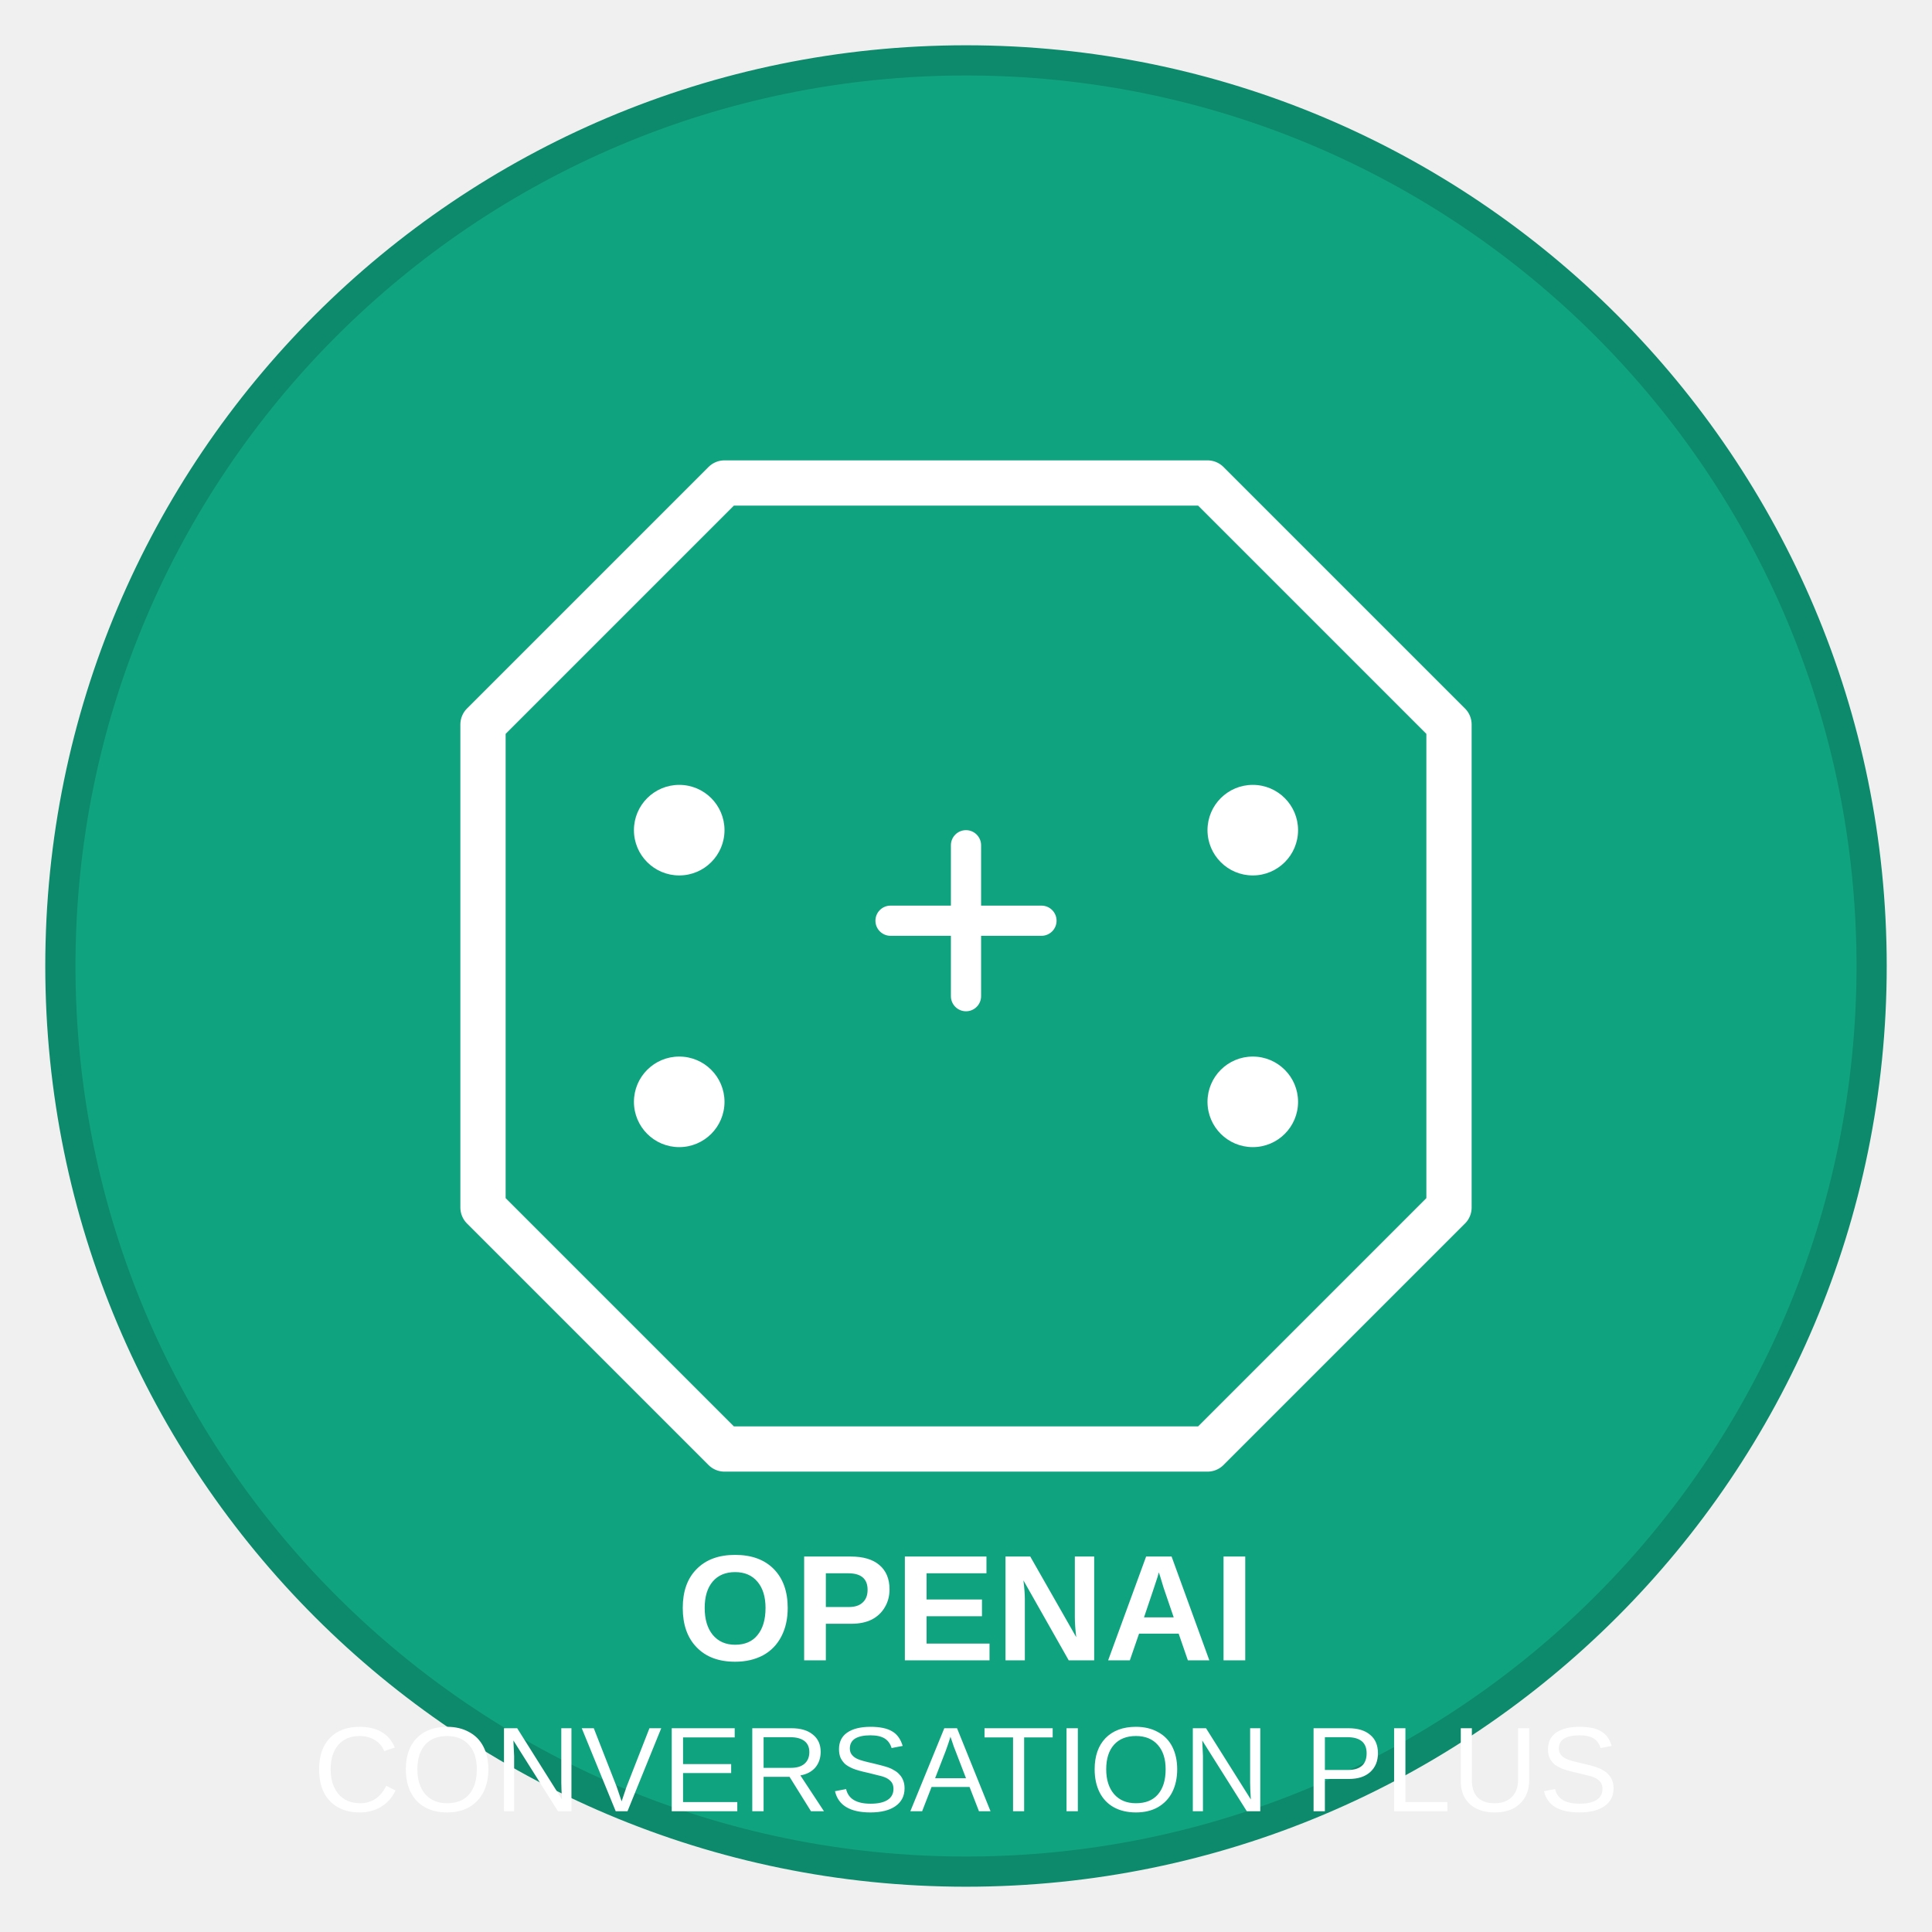
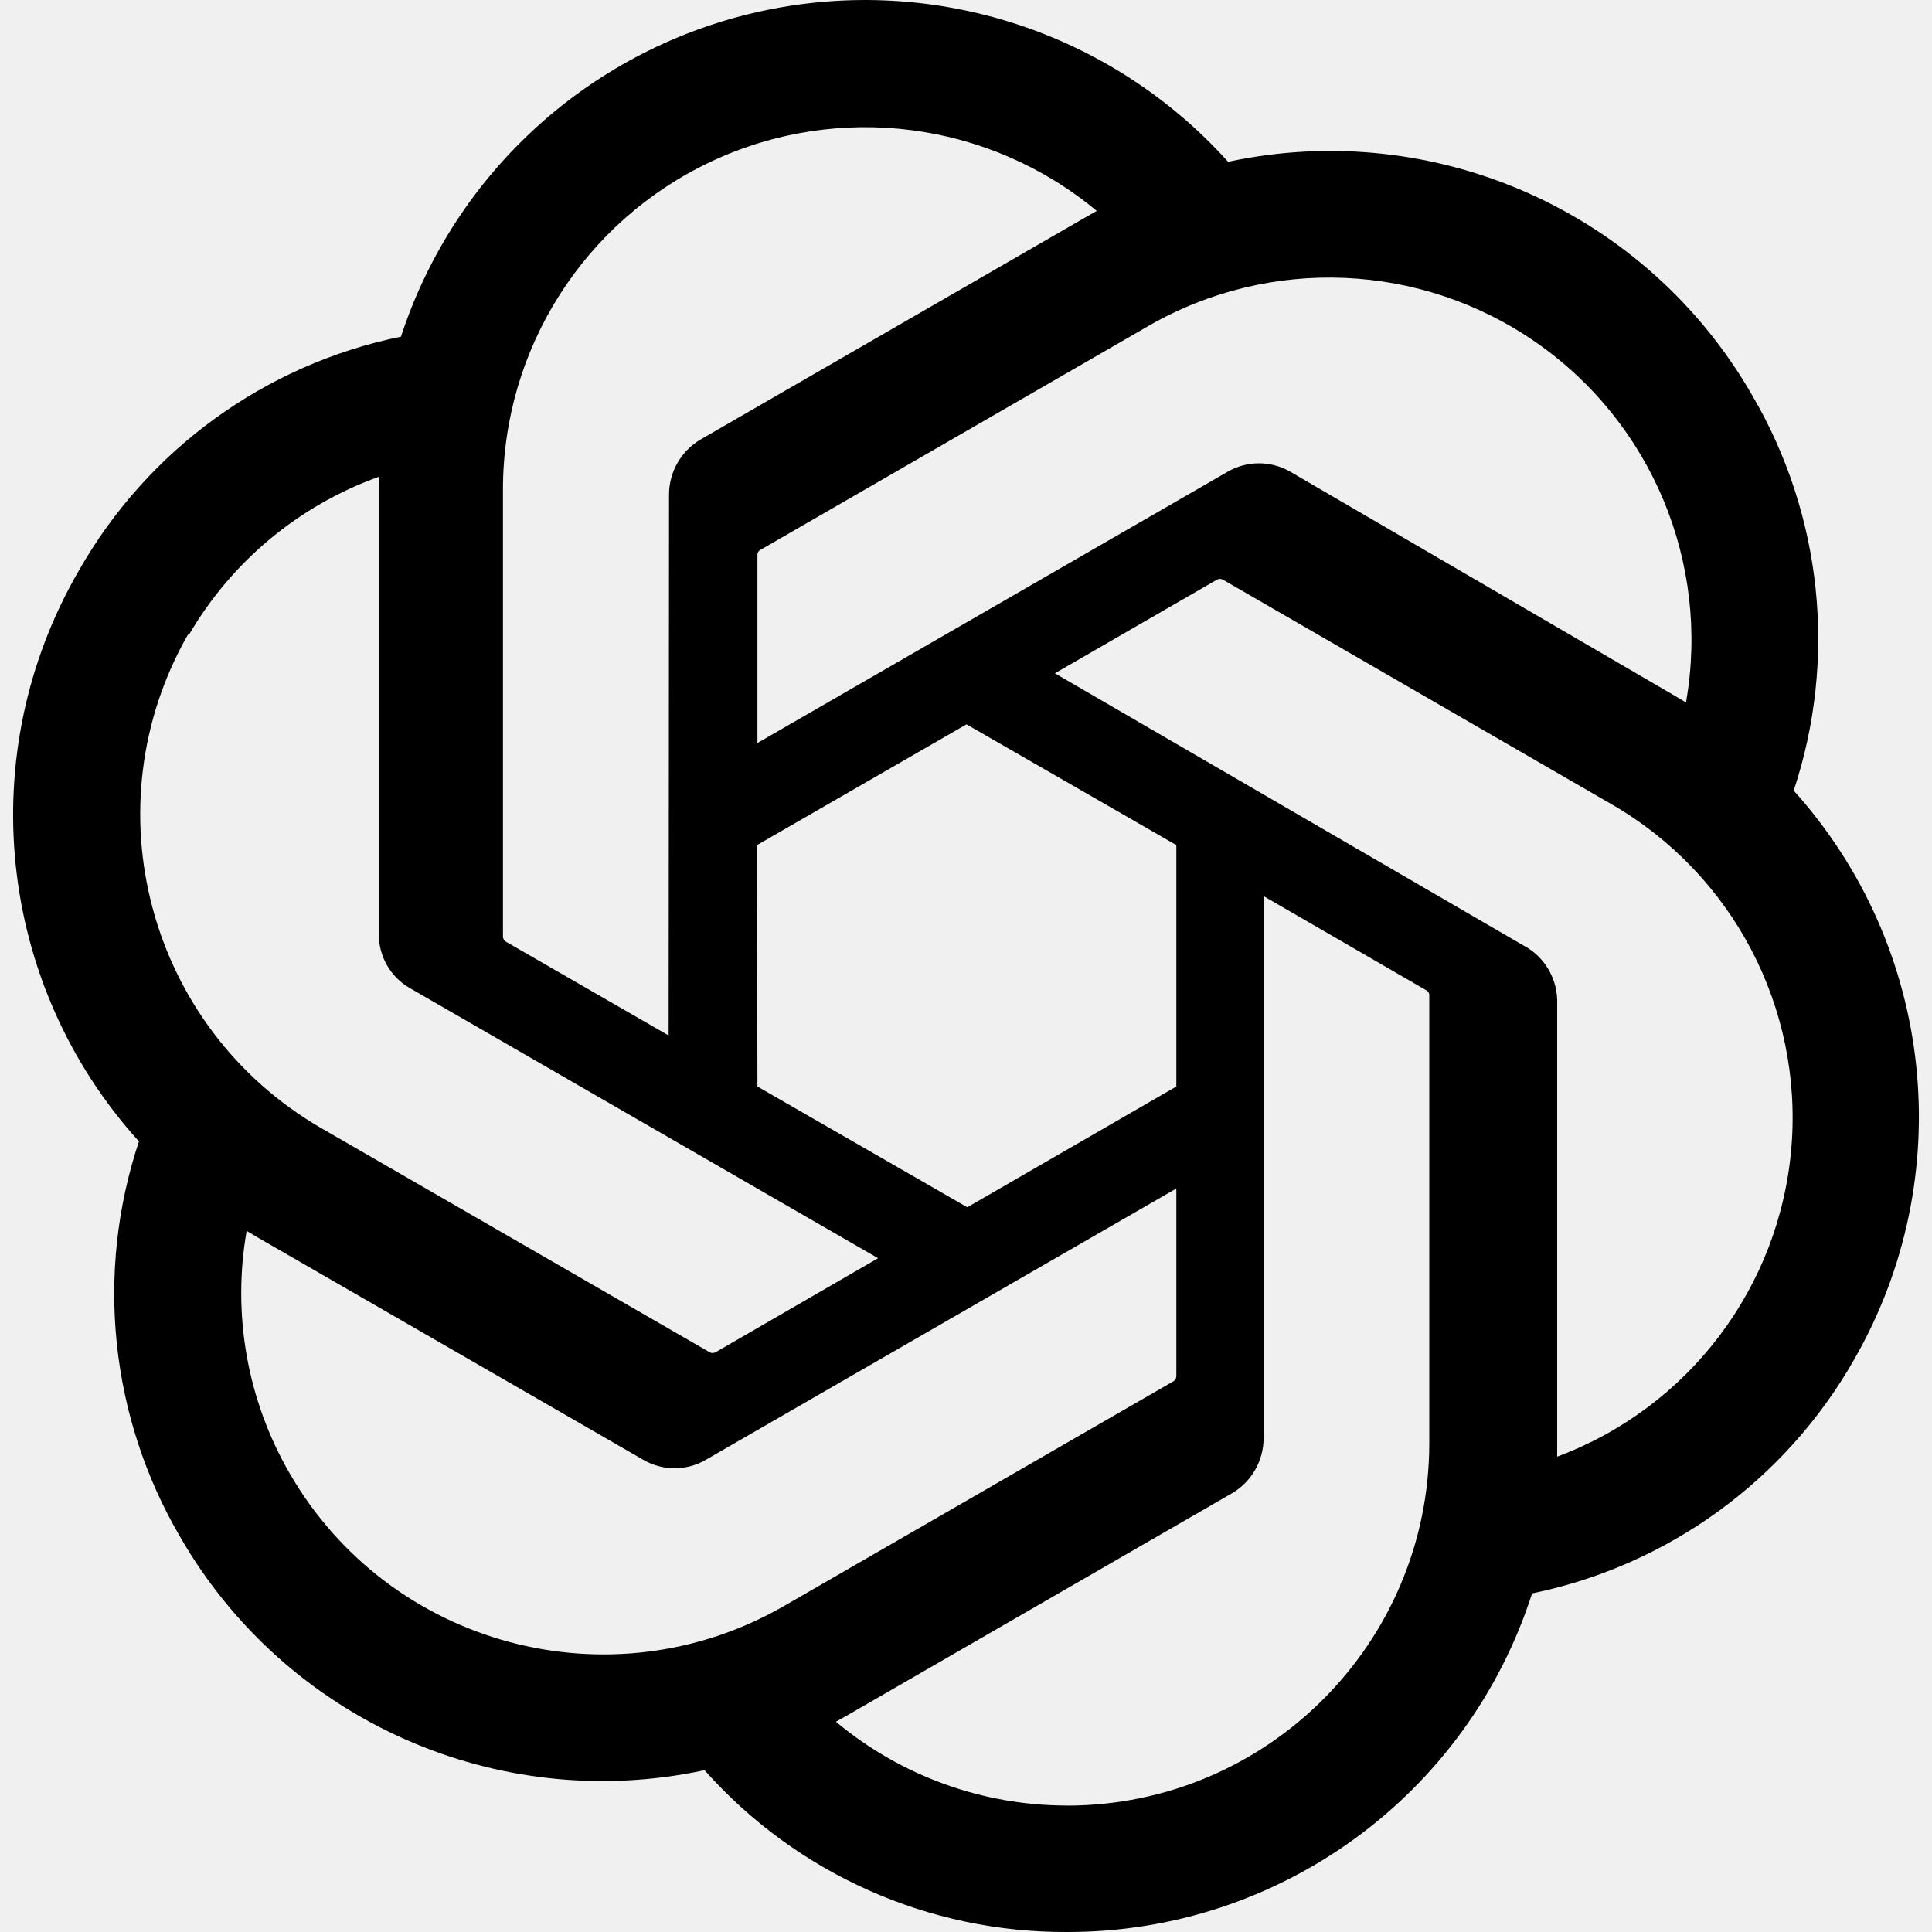
- <svg xmlns="http://www.w3.org/2000/svg" width="128" height="128" viewBox="0 0 128 128">
-   <circle cx="64" cy="64" r="60" fill="#10a37f" stroke="#0d8a6b" stroke-width="2" />
-   <path d="M32 48 L48 32 L80 32 L96 48 L96 80 L80 96 L48 96 L32 80 Z" fill="none" stroke="white" stroke-width="3" stroke-linejoin="round" />
-   <circle cx="45" cy="55" r="3" fill="white" />
-   <circle cx="83" cy="55" r="3" fill="white" />
-   <circle cx="45" cy="73" r="3" fill="white" />
-   <circle cx="83" cy="73" r="3" fill="white" />
-   <rect x="58" y="60" width="12" height="2" fill="white" rx="1" />
-   <rect x="63" y="55" width="2" height="12" fill="white" rx="1" />
-   <text x="64" y="110" text-anchor="middle" fill="white" font-family="Arial, sans-serif" font-size="10" font-weight="bold">OPENAI</text>
-   <text x="64" y="120" text-anchor="middle" fill="white" font-family="Arial, sans-serif" font-size="8">CONVERSATION PLUS</text>
+ <svg xmlns="http://www.w3.org/2000/svg" fill="#000000" width="800px" height="800px" viewBox="0 0 24 24" role="img">
+   <path d="M22.282 9.821a5.985 5.985 0 0 0-.516-4.911 6.046 6.046 0 0 0-6.51-2.9A6.065 6.065 0 0 0 4.981 4.182a5.985 5.985 0 0 0-3.998 2.9 6.046 6.046 0 0 0 .743 7.097 5.98 5.98 0 0 0 .511 4.911 6.051 6.051 0 0 0 6.515 2.9A5.985 5.985 0 0 0 13.26 24a6.056 6.056 0 0 0 5.772-4.206 5.989 5.989 0 0 0 3.998-2.9 6.056 6.056 0 0 0-.748-7.073zm-9.022 12.608a4.476 4.476 0 0 1-2.876-1.041l.142-.08 4.778-2.758a.795.795 0 0 0 .393-.681v-6.737l2.02 1.169a.071.071 0 0 1 .038.052v5.583a4.504 4.504 0 0 1-4.495 4.494zm-9.661-4.125a4.471 4.471 0 0 1-.535-3.014l.142.085 4.783 2.758a.771.771 0 0 0 .781 0l5.843-3.369v2.332a.08.08 0 0 1-.033.061L9.74 19.95a4.499 4.499 0 0 1-6.141-1.646zM2.341 7.896a4.485 4.485 0 0 1 2.365-1.973V11.6a.766.766 0 0 0 .388.676l5.814 3.354-2.02 1.169a.076.076 0 0 1-.071 0l-4.83-2.787A4.504 4.504 0 0 1 2.341 7.872zm16.596 3.856L13.104 8.364 15.119 7.2a.076.076 0 0 1 .071 0l4.83 2.791a4.494 4.494 0 0 1-.676 8.104v-5.677a.79.79 0 0 0-.407-.667zm2.011-3.023l-.142-.085-4.774-2.782a.776.776 0 0 0-.785 0L9.409 9.23V6.897a.066.066 0 0 1 .028-.061l4.83-2.787a4.499 4.499 0 0 1 6.68 4.66zM8.306 12.863l-2.02-1.164a.08.08 0 0 1-.038-.057V6.074a4.499 4.499 0 0 1 7.376-3.454l-.142.081L8.704 5.459a.795.795 0 0 0-.393.681zm1.098-2.365l2.602-1.5 2.607 1.5v2.999l-2.597 1.5-2.607-1.5Z" />
</svg>
